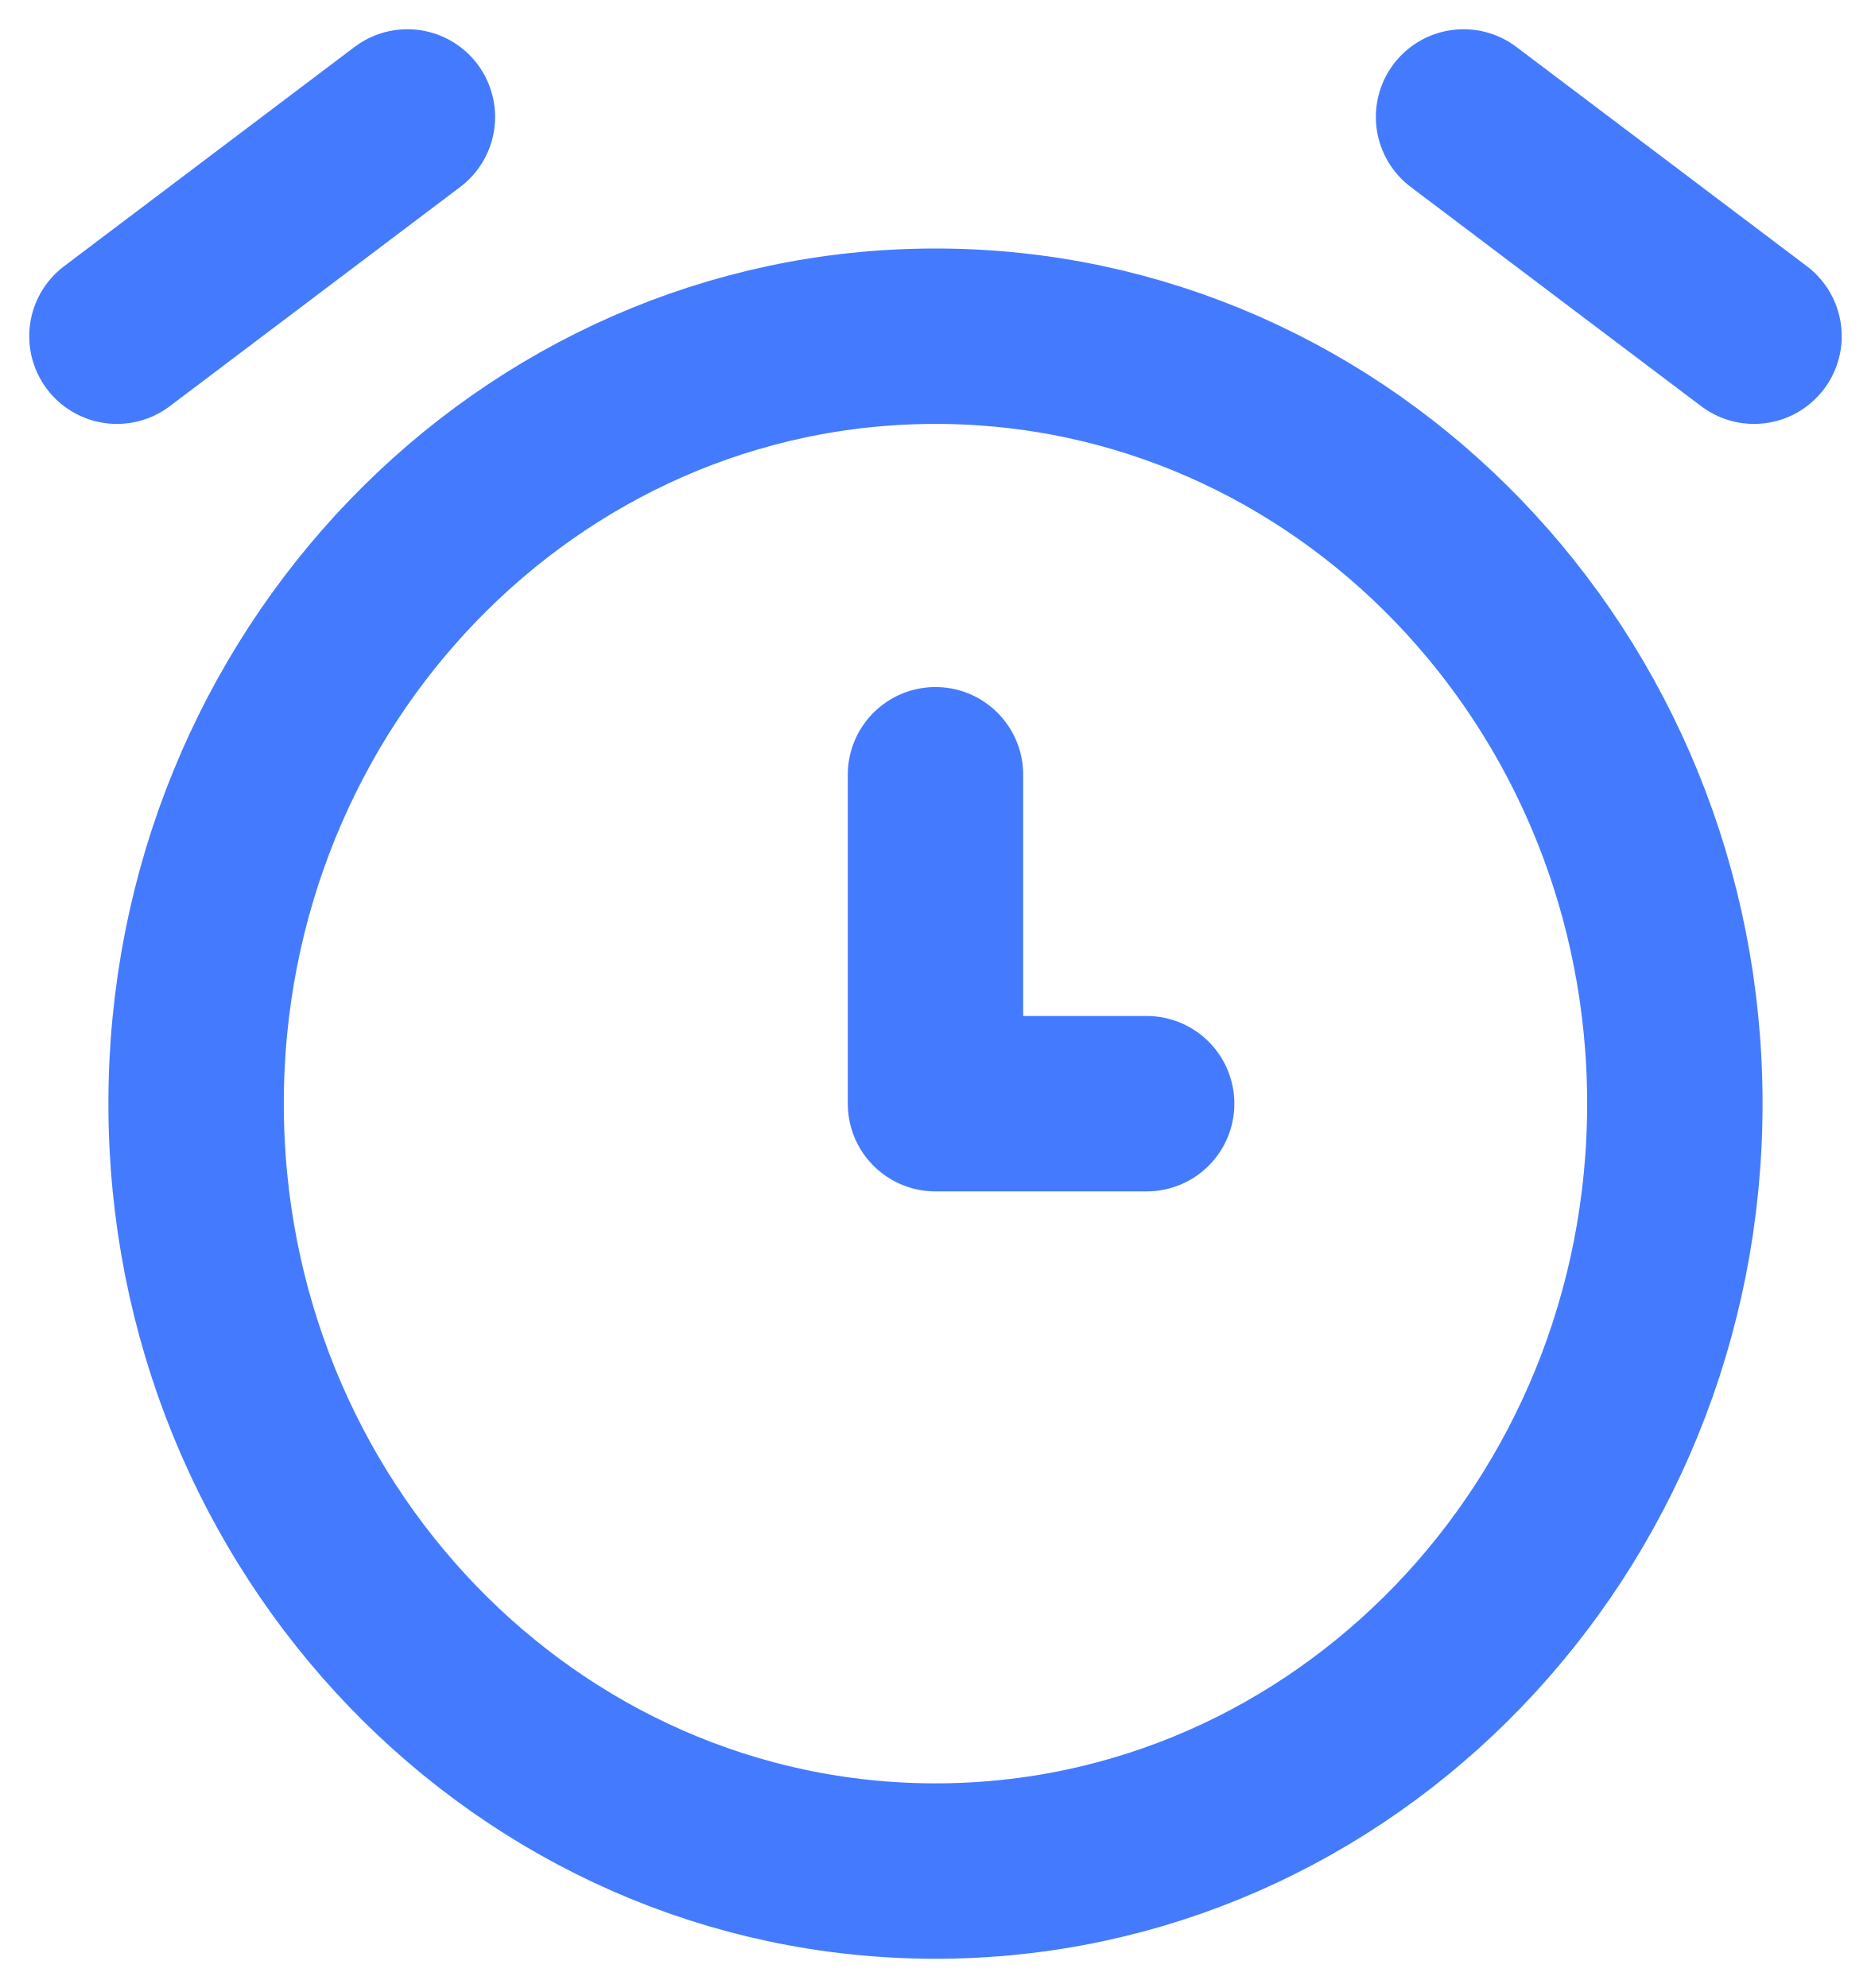
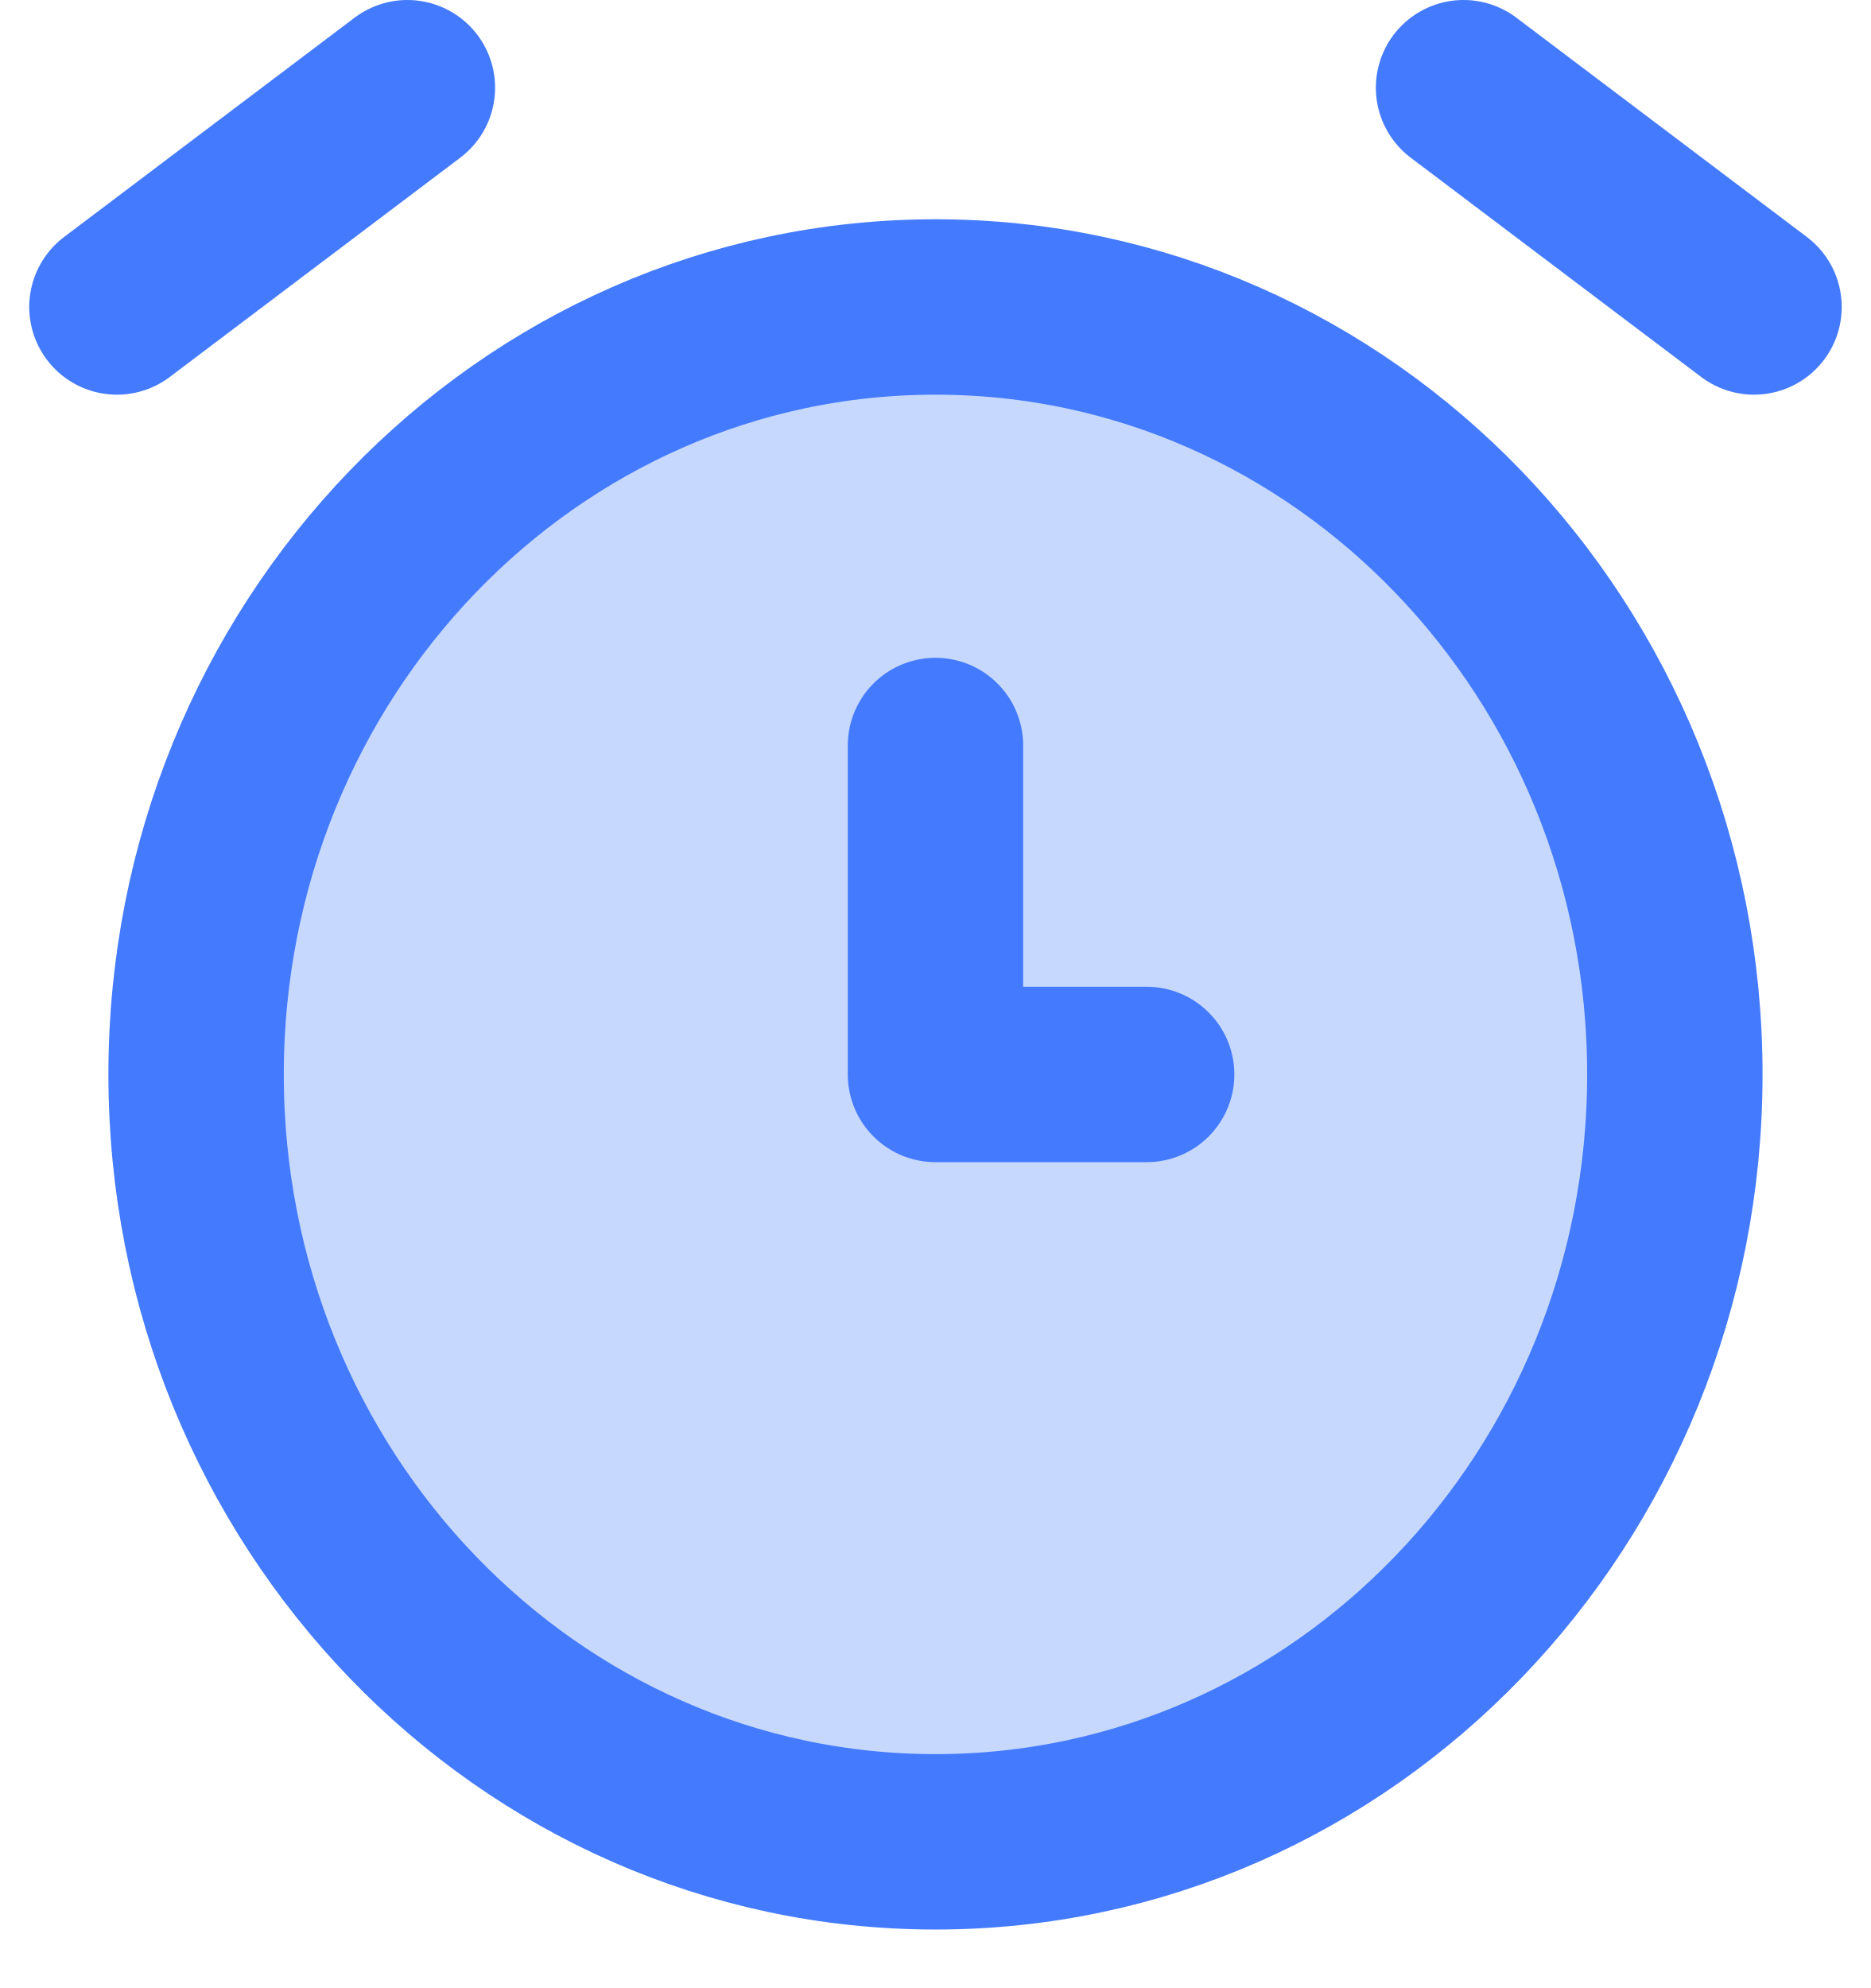
<svg xmlns="http://www.w3.org/2000/svg" width="16" height="17" viewBox="0 0 16 17" fill="none">
-   <path d="M8 6.625V9.438H9.806M3.484 1L1 2.875M12.516 1L15 2.875M14.323 9.438C14.323 13.062 11.492 16 8 16C4.508 16 1.677 13.062 1.677 9.438C1.677 5.813 4.508 2.875 8 2.875C11.492 2.875 14.323 5.813 14.323 9.438Z" stroke="#447BFE" stroke-width="1.5" stroke-linecap="round" stroke-linejoin="round" />
+   <path d="M14.323 9.188C14.323 12.812 11.492 15.75 8 15.75C4.508 15.75 1.677 12.812 1.677 9.188C1.677 5.563 4.508 2.625 8 2.625C11.492 2.625 14.323 5.563 14.323 9.188Z" fill="#447BFE" fill-opacity="0.3" />
+   <path d="M8 6.375V9.188H9.806M3.484 0.75L1 2.625M12.516 0.75L15 2.625M14.323 9.188C14.323 12.812 11.492 15.75 8 15.75C4.508 15.75 1.677 12.812 1.677 9.188C1.677 5.563 4.508 2.625 8 2.625C11.492 2.625 14.323 5.563 14.323 9.188Z" stroke="#447BFE" stroke-width="1.5" stroke-linecap="round" stroke-linejoin="round" />
</svg>
